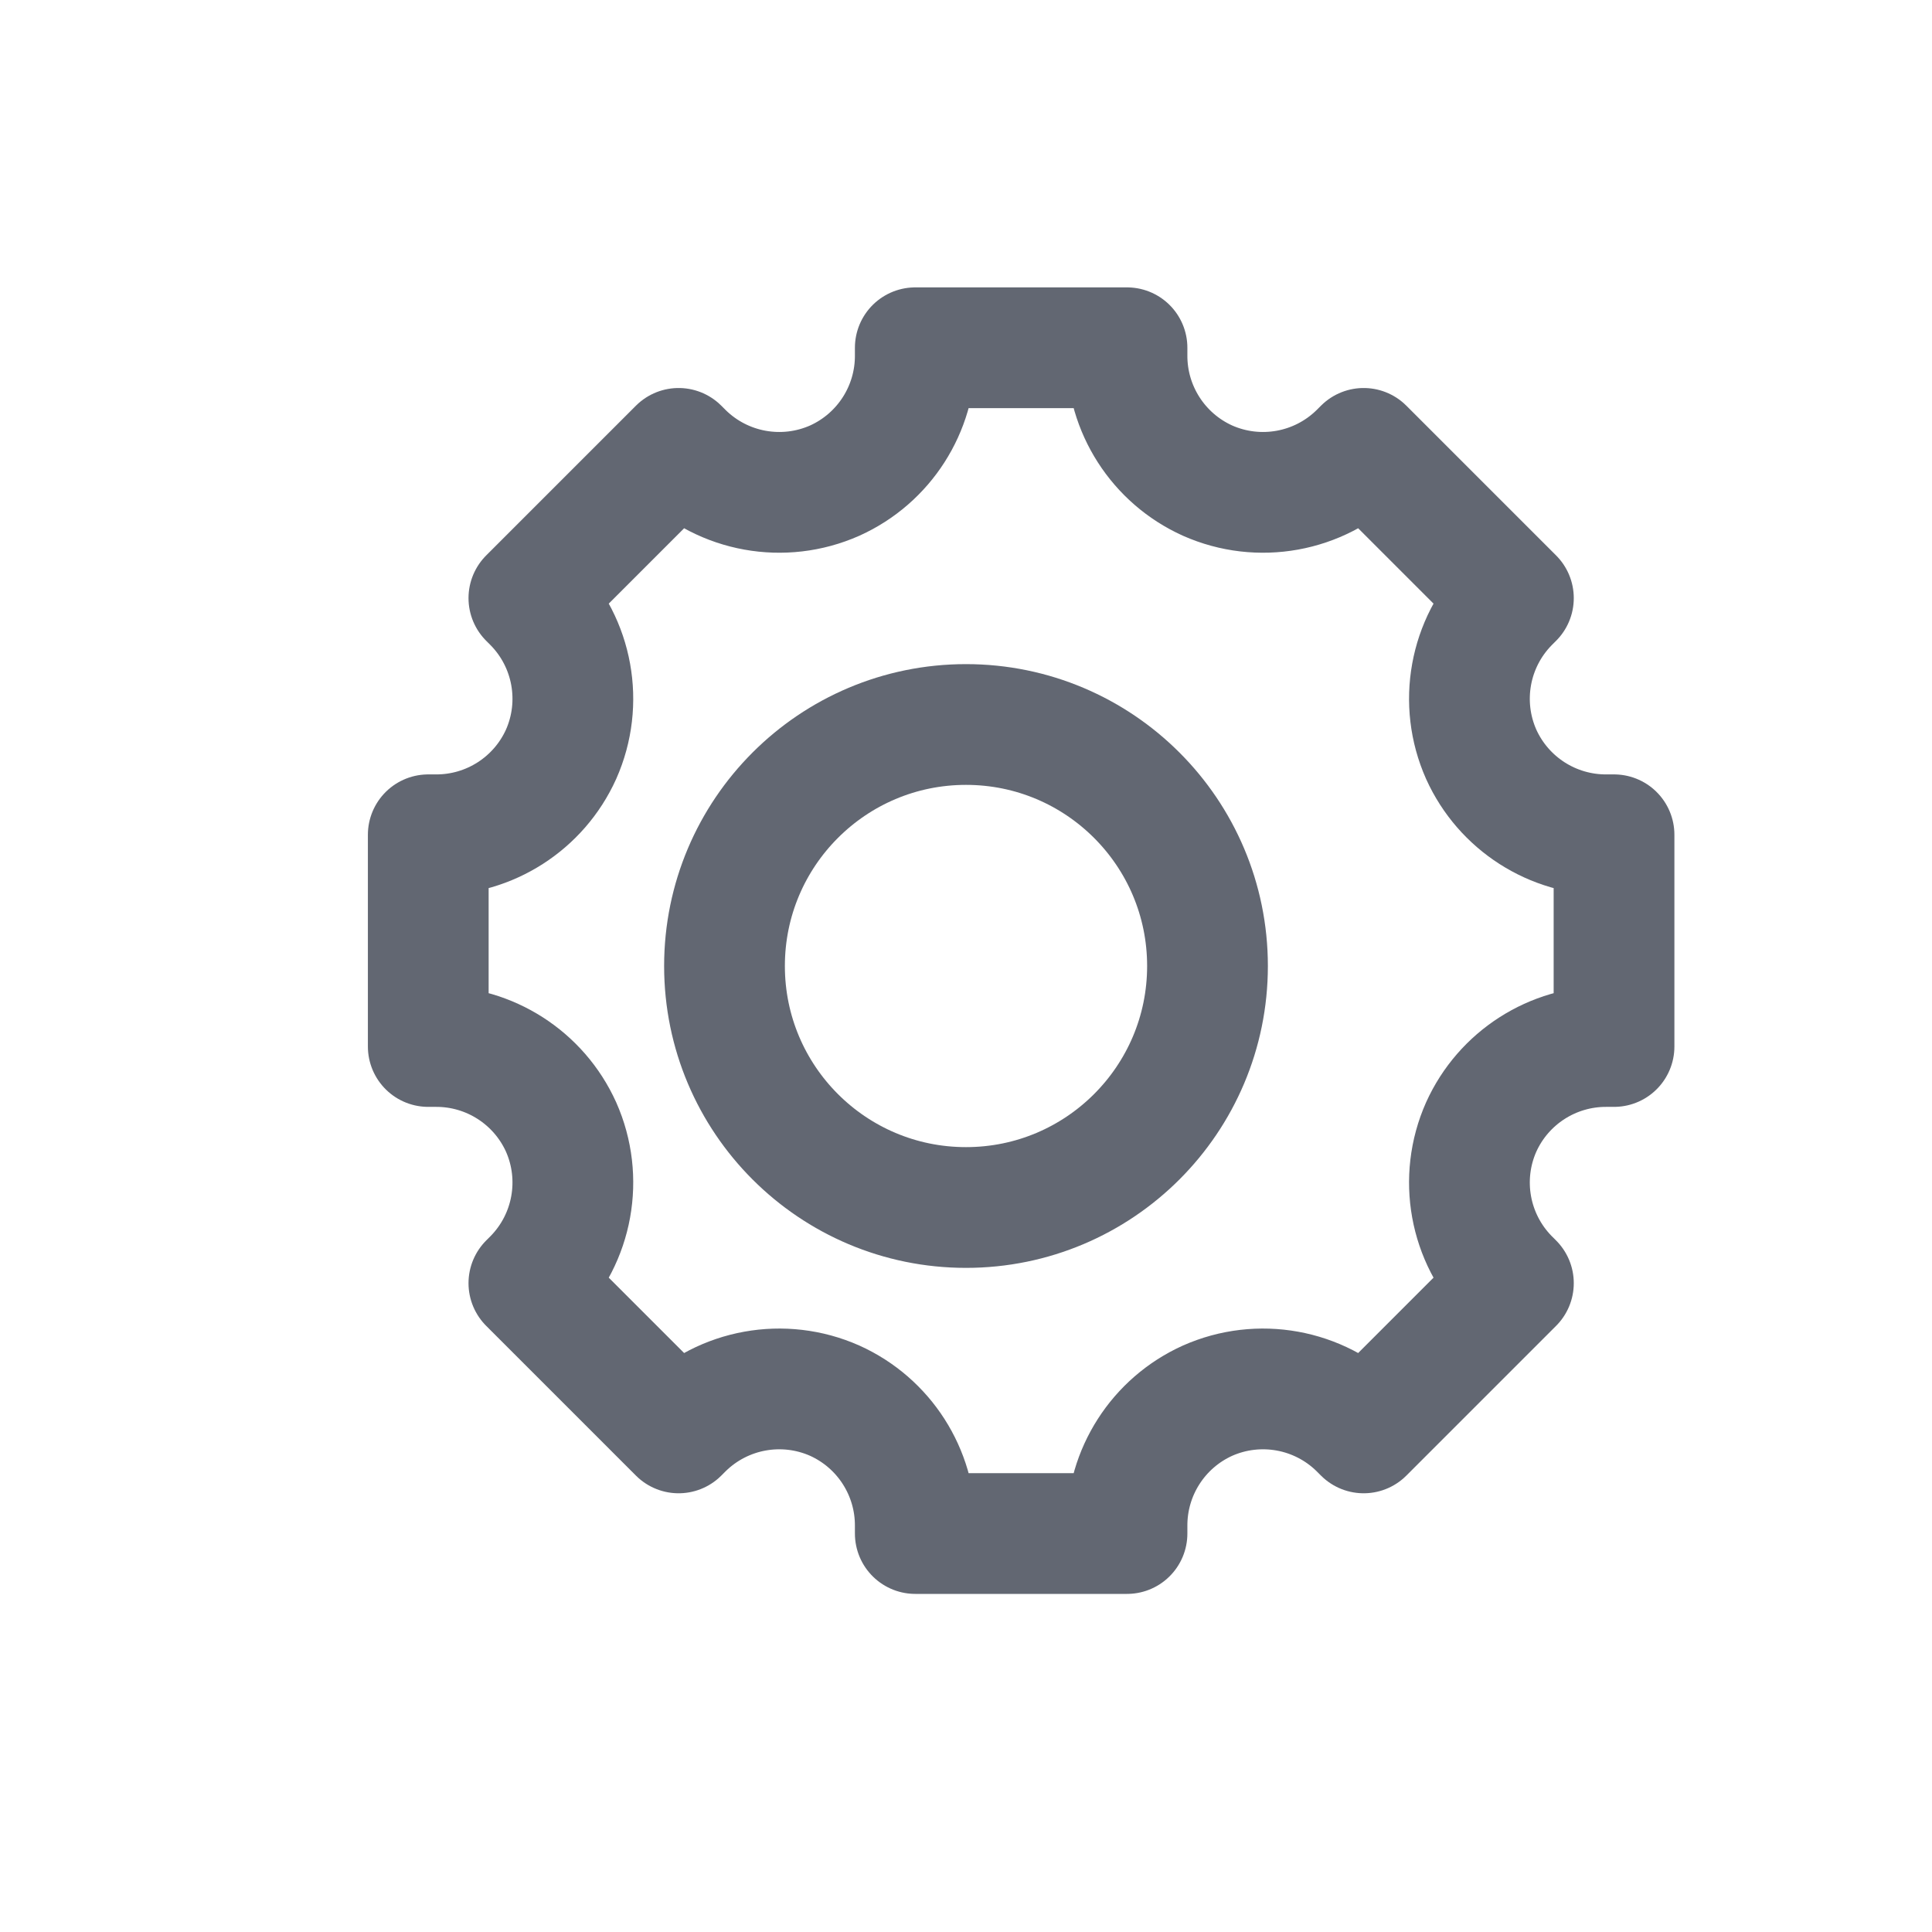
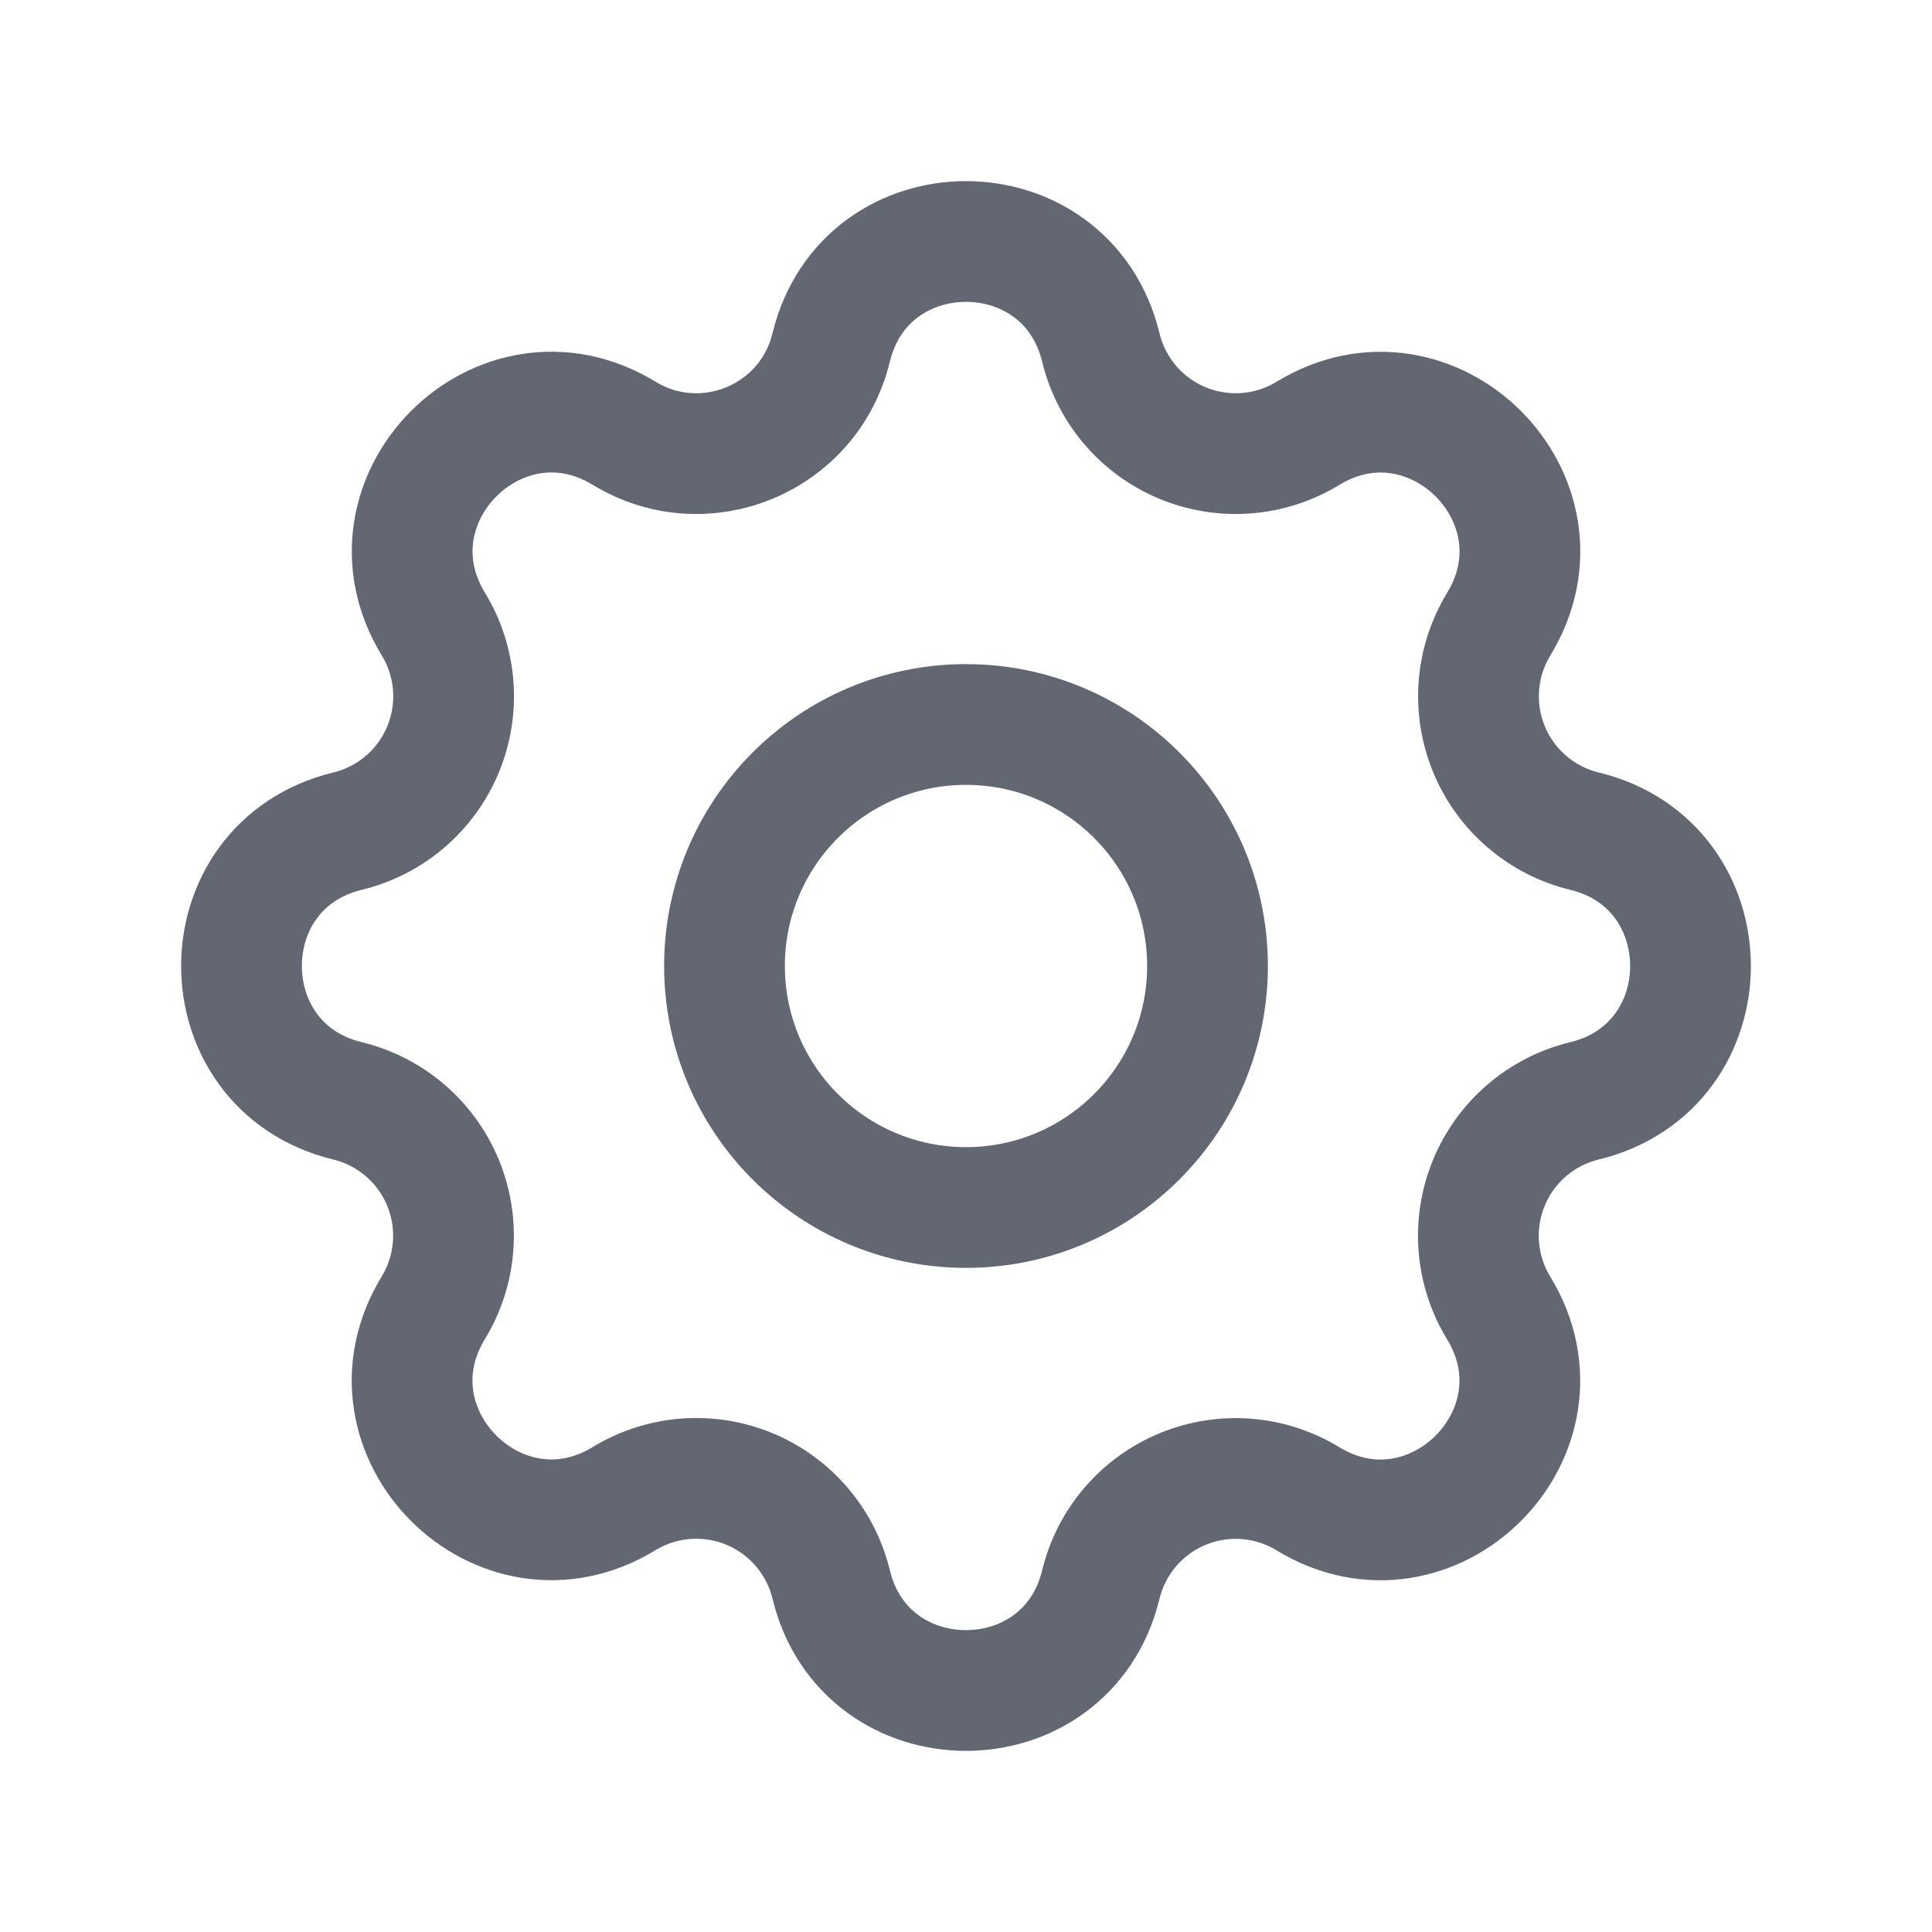
<svg xmlns="http://www.w3.org/2000/svg" width="24" height="24" viewBox="0 0 24 24" fill="none" stroke="#626772" stroke-width="1.5" stroke-linecap="round" stroke-linejoin="round">
-   <path d="M12 15a3 3 0 1 0 0 -6a3 3 0 0 0 0 6" />
-   <path d="M19.4 15a1.7 1.7 0 0 0 .34 1.88l.06.06l-1.86 1.86l-.06 -.06a1.7 1.7 0 0 0 -1.88 -.34a1.7 1.7 0 0 0 -1 1.56v.09h-2.63v-.09a1.7 1.7 0 0 0 -1 -1.56a1.7 1.7 0 0 0 -1.88 .34l-.06 .06l-1.86 -1.86l.06 -.06a1.7 1.7 0 0 0 .34 -1.88a1.7 1.7 0 0 0 -1.56 -1h-.09v-2.63h.09a1.7 1.7 0 0 0 1.56 -1a1.7 1.7 0 0 0 -.34 -1.88l-.06 -.06l1.86 -1.86l.06 .06a1.7 1.7 0 0 0 1.88 .34a1.7 1.7 0 0 0 1 -1.56v-.09H15v.09a1.7 1.7 0 0 0 1 1.56a1.7 1.7 0 0 0 1.88 -.34l.06 -.06l1.86 1.86l-.06 .06a1.7 1.7 0 0 0 -.34 1.88a1.7 1.7 0 0 0 1.56 1h.09V14h-.09a1.7 1.7 0 0 0 -1.56 1z" transform="translate(-1 -1)" />
+   <path d="M10.325 4.317c.426 -1.756 2.924 -1.756 3.35 0a1.724 1.724 0 0 0 2.573 1.066c1.543 -.94 3.31 .826 2.37 2.37a1.724 1.724 0 0 0 1.065 2.572c1.756 .426 1.756 2.924 0 3.35a1.724 1.724 0 0 0 -1.066 2.573c.94 1.543 -.826 3.31 -2.37 2.37a1.724 1.724 0 0 0 -2.572 1.065c-.426 1.756 -2.924 1.756 -3.35 0a1.724 1.724 0 0 0 -2.573 -1.066c-1.543 .94 -3.31 -.826 -2.37 -2.37a1.724 1.724 0 0 0 -1.065 -2.572c-1.756 -.426 -1.756 -2.924 0 -3.35a1.724 1.724 0 0 0 1.066 -2.573c-.94 -1.543 .826 -3.31 2.37 -2.37c1 .608 2.296 .07 2.572 -1.065" />
+   <path d="M9 12a3 3 0 1 0 6 0a3 3 0 0 0 -6 0" />
</svg>
